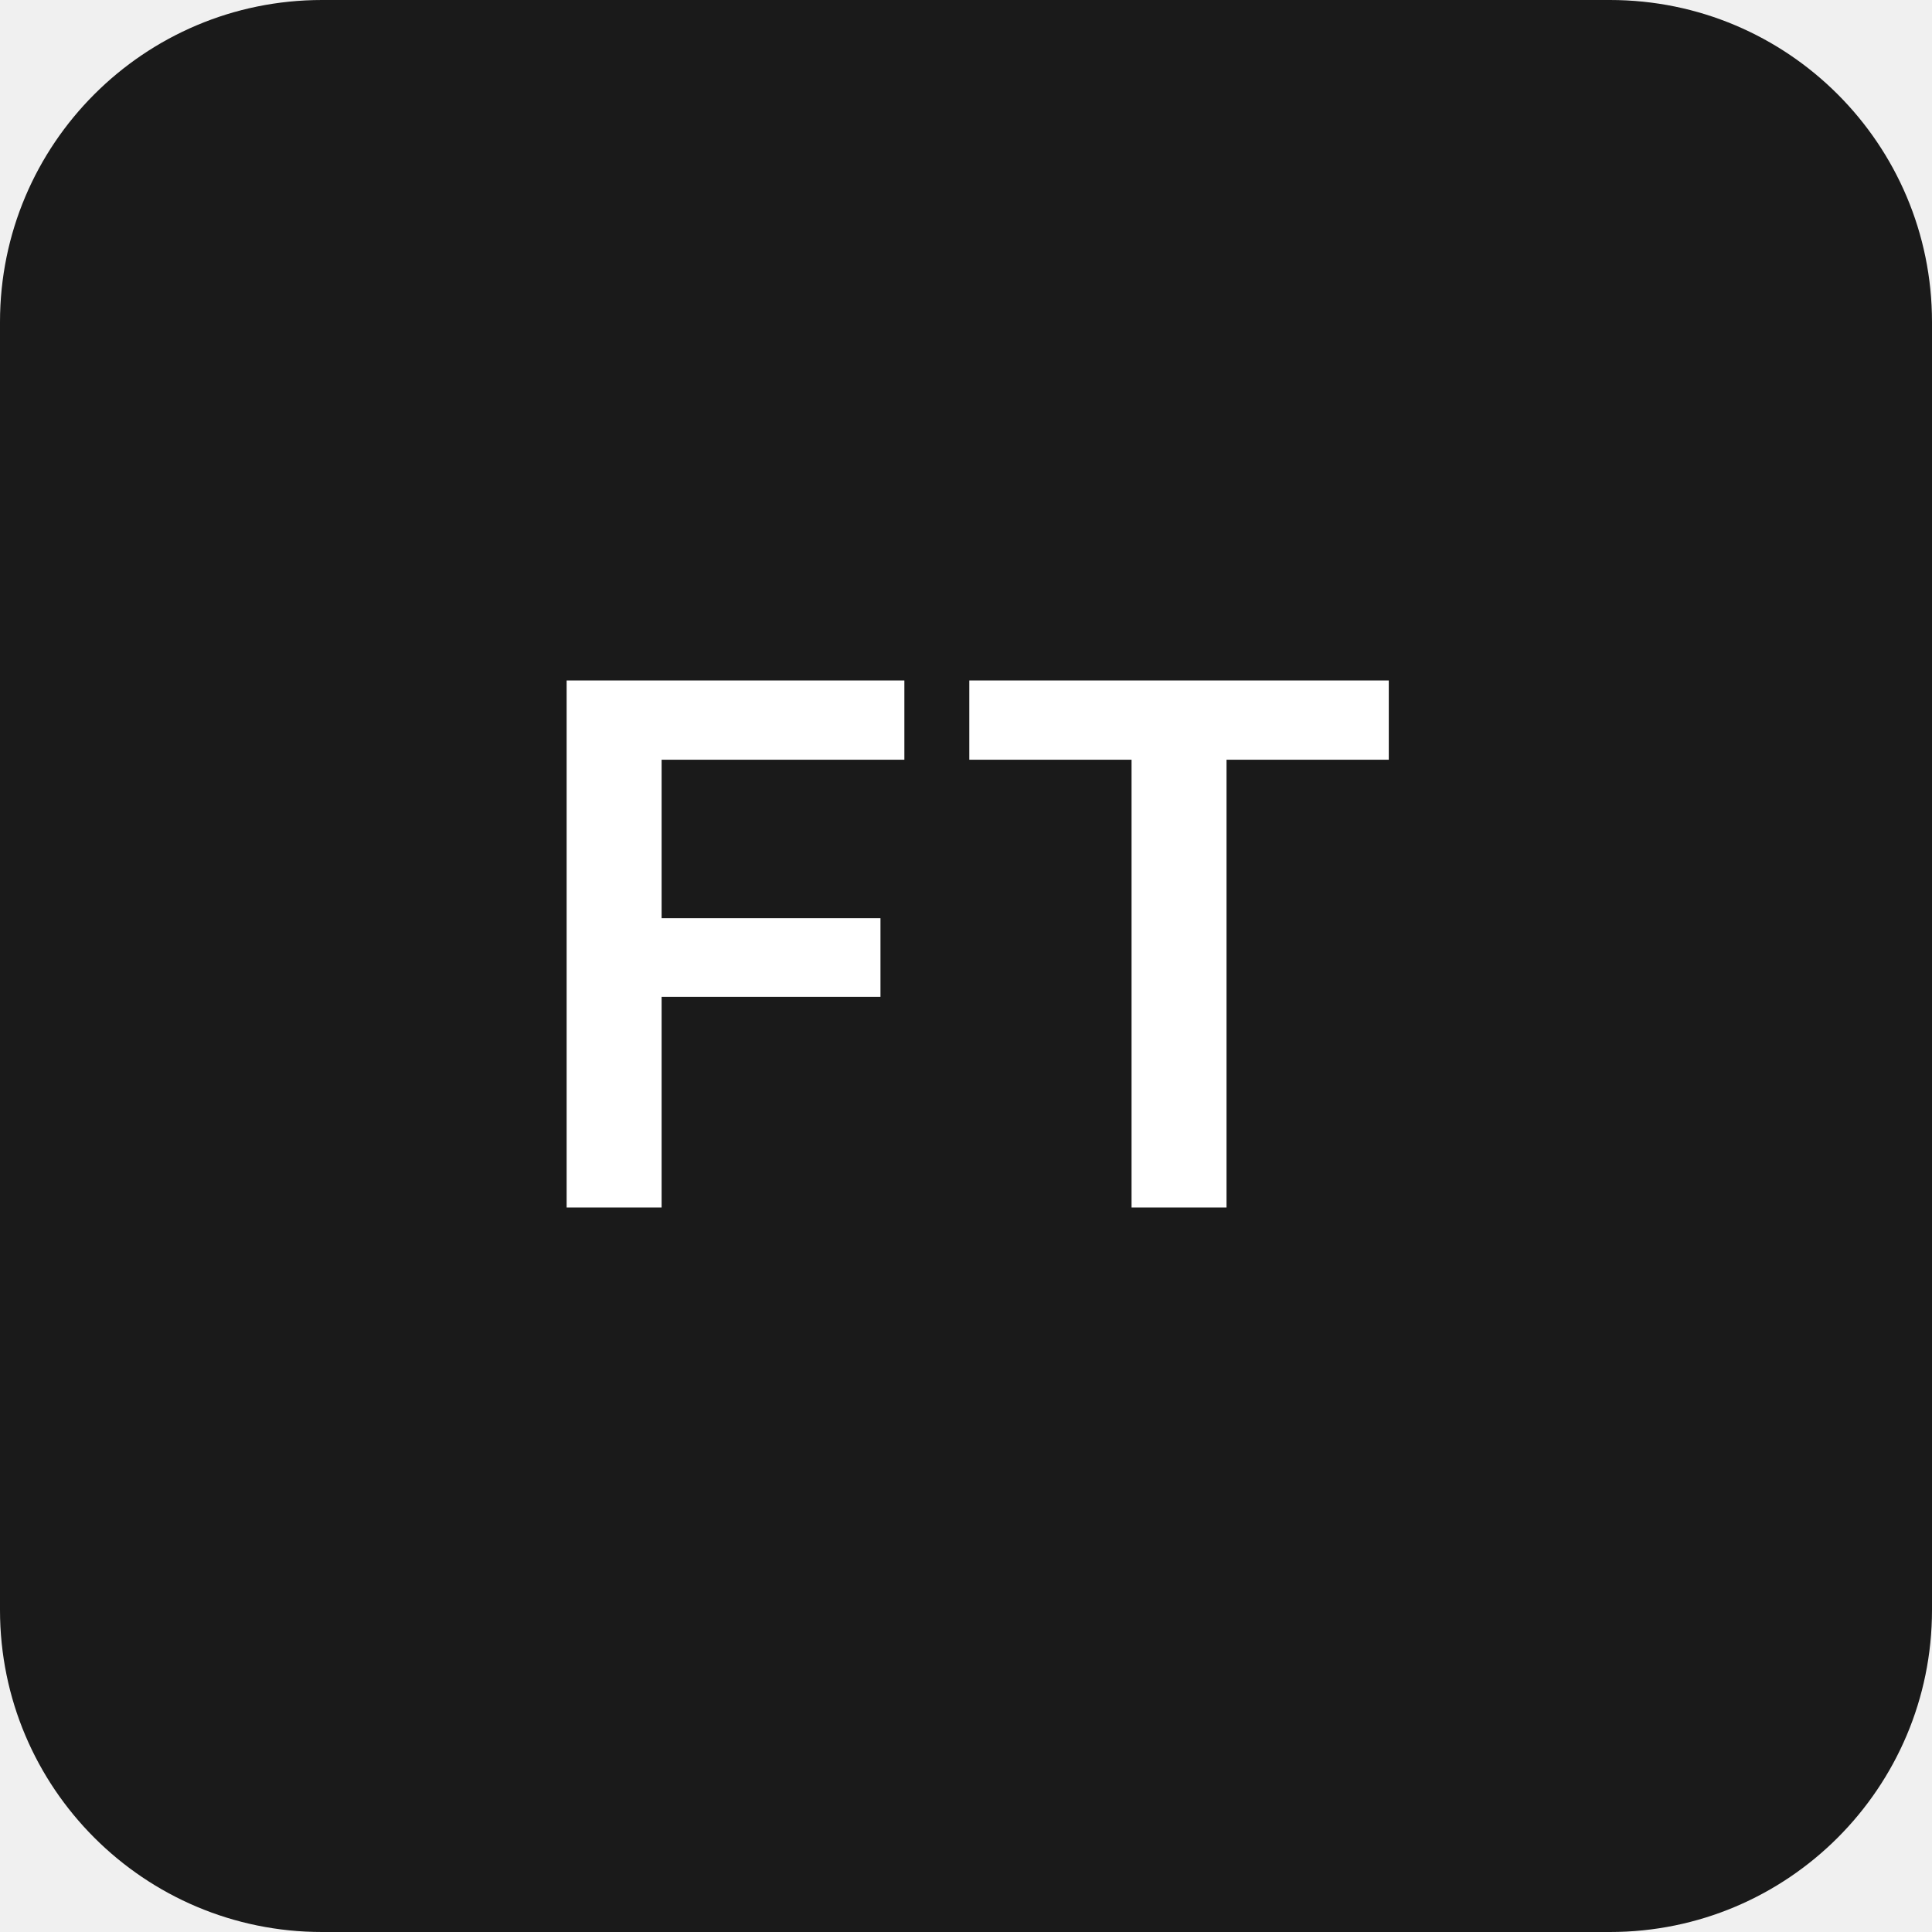
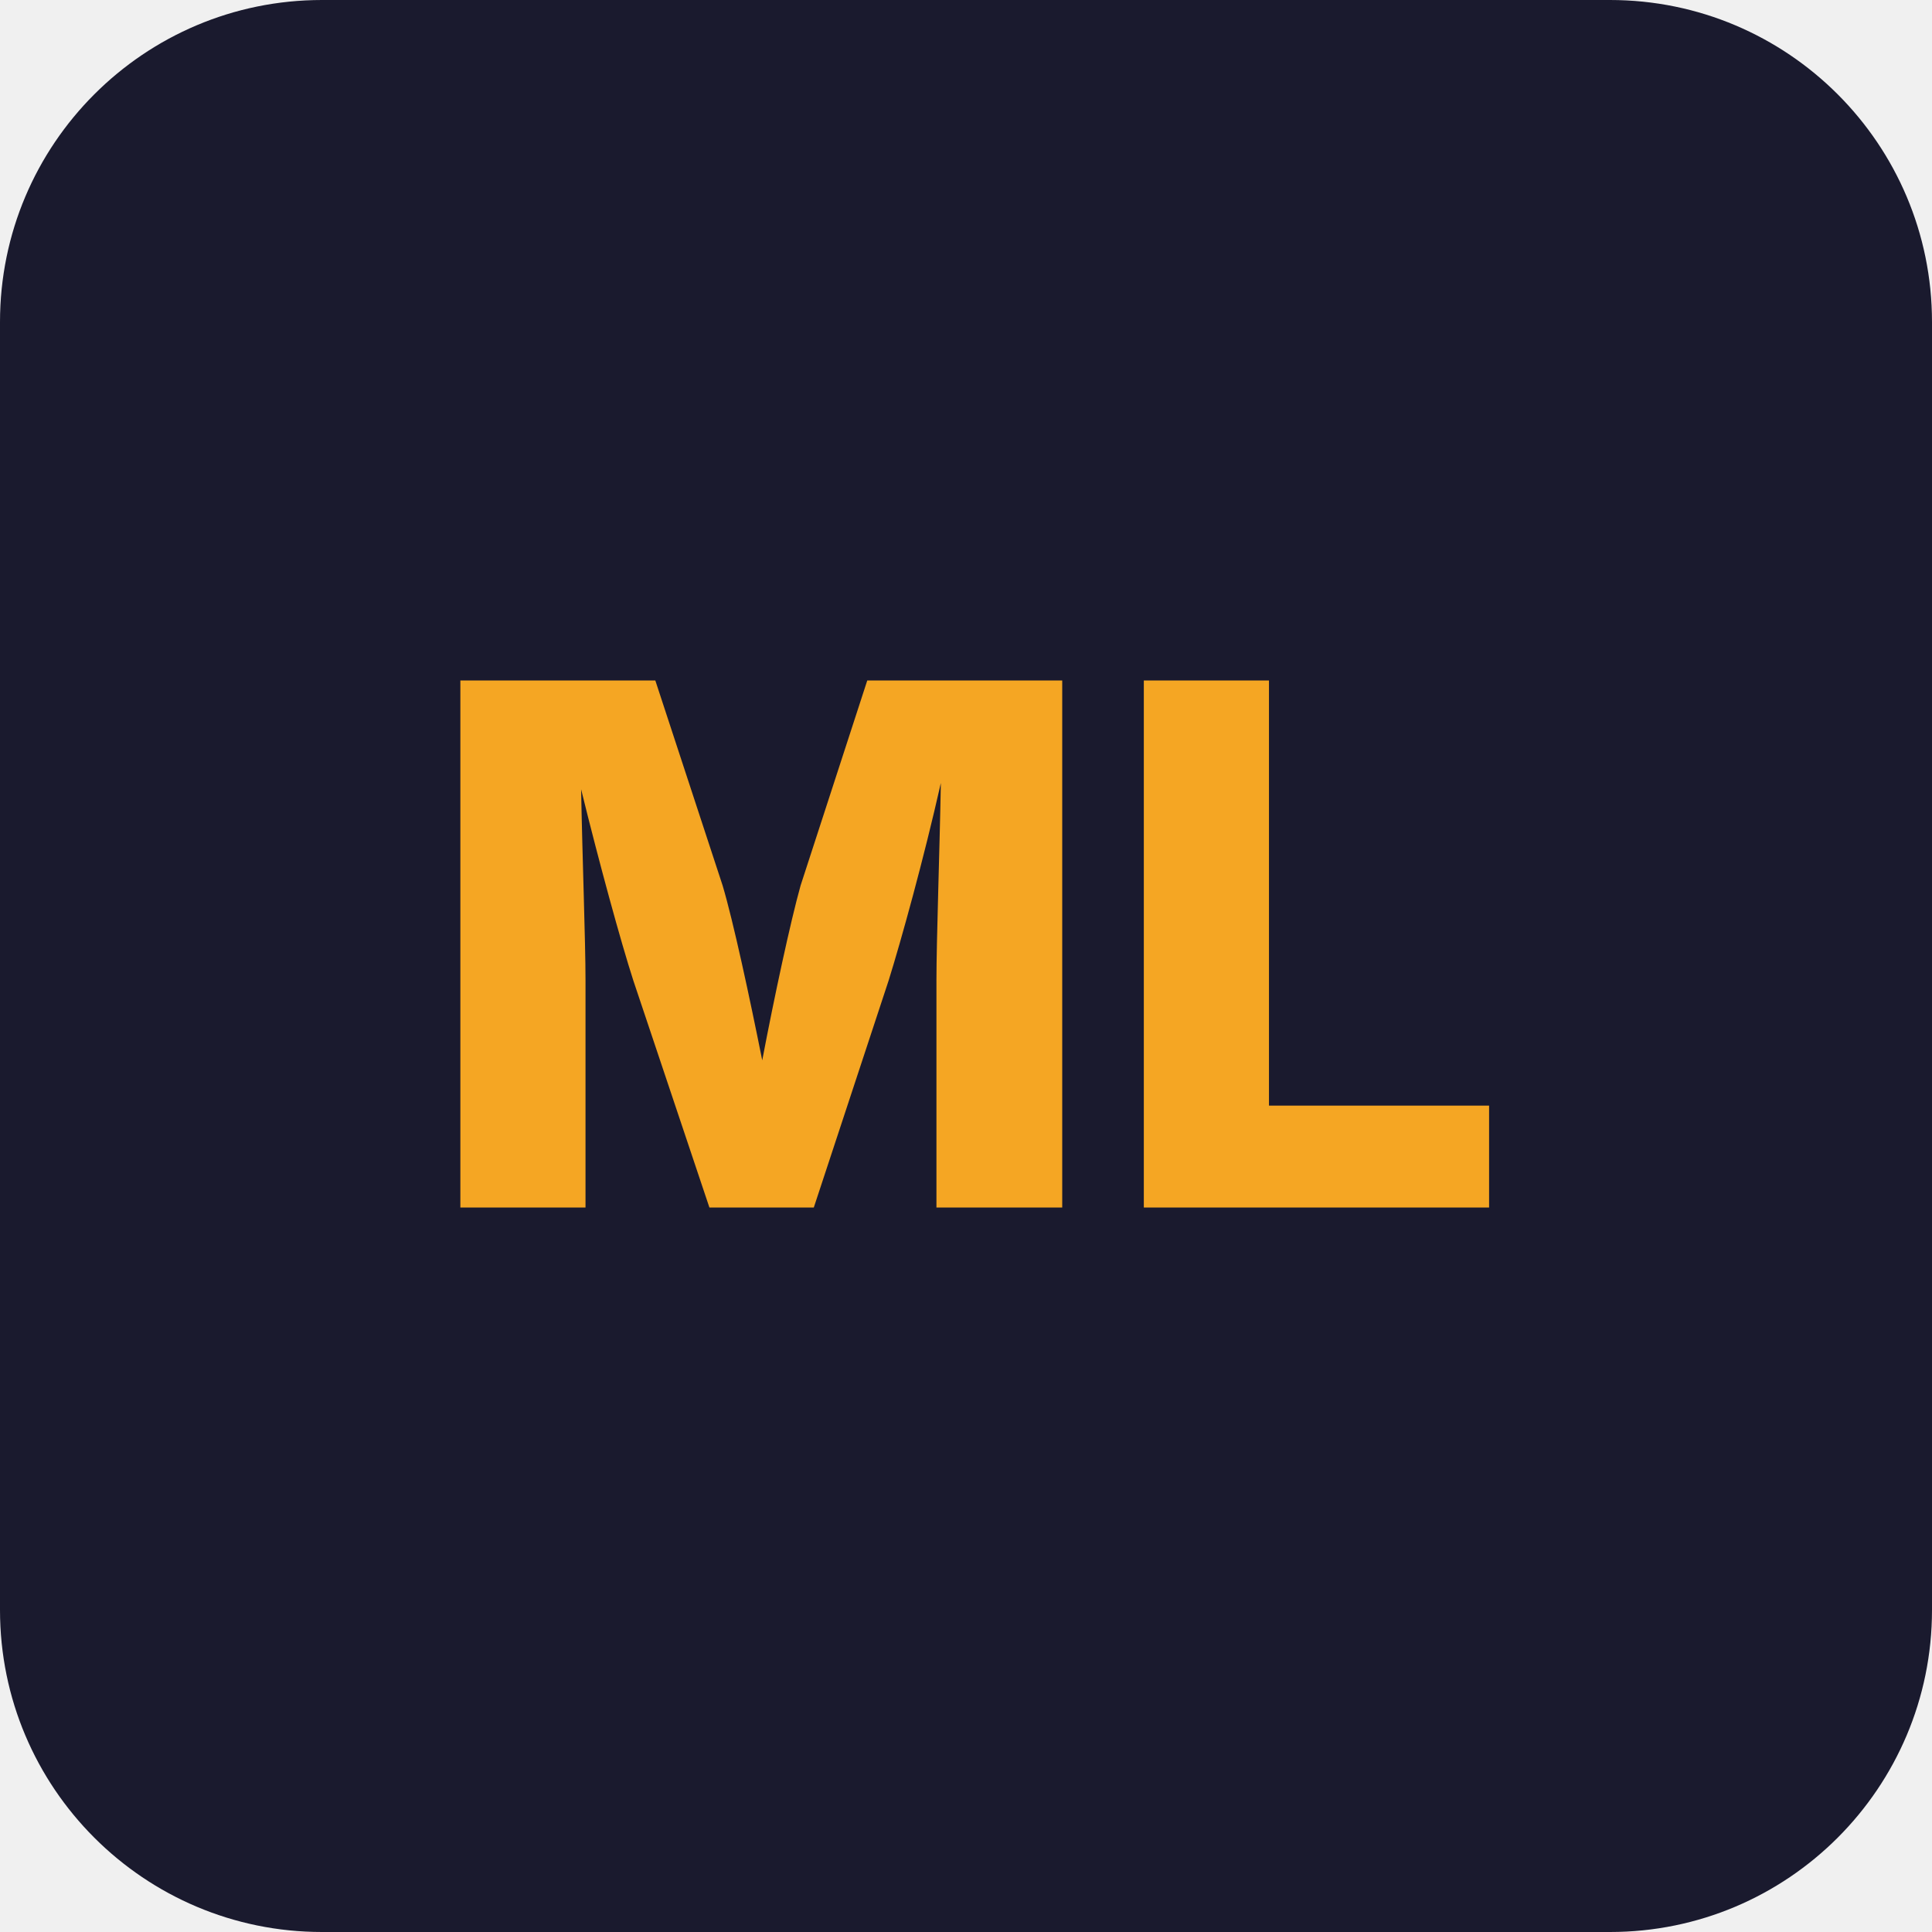
<svg xmlns="http://www.w3.org/2000/svg" viewBox="0 0 48 48" width="48" height="48">
-   <rect width="48" height="48" rx="8" fill="#1a1a1a" />
-   <text x="24" y="30" text-anchor="middle" font-family="Inter, sans-serif" font-size="18" font-weight="600" fill="#fff">FT</text>
+   <rect width="48" height="48" rx="8" fill="#1a1a2e" />
+   <text x="24" y="30" text-anchor="middle" font-family="Inter, sans-serif" font-size="18" font-weight="800" fill="#f5a623">ML</text>
</svg>
